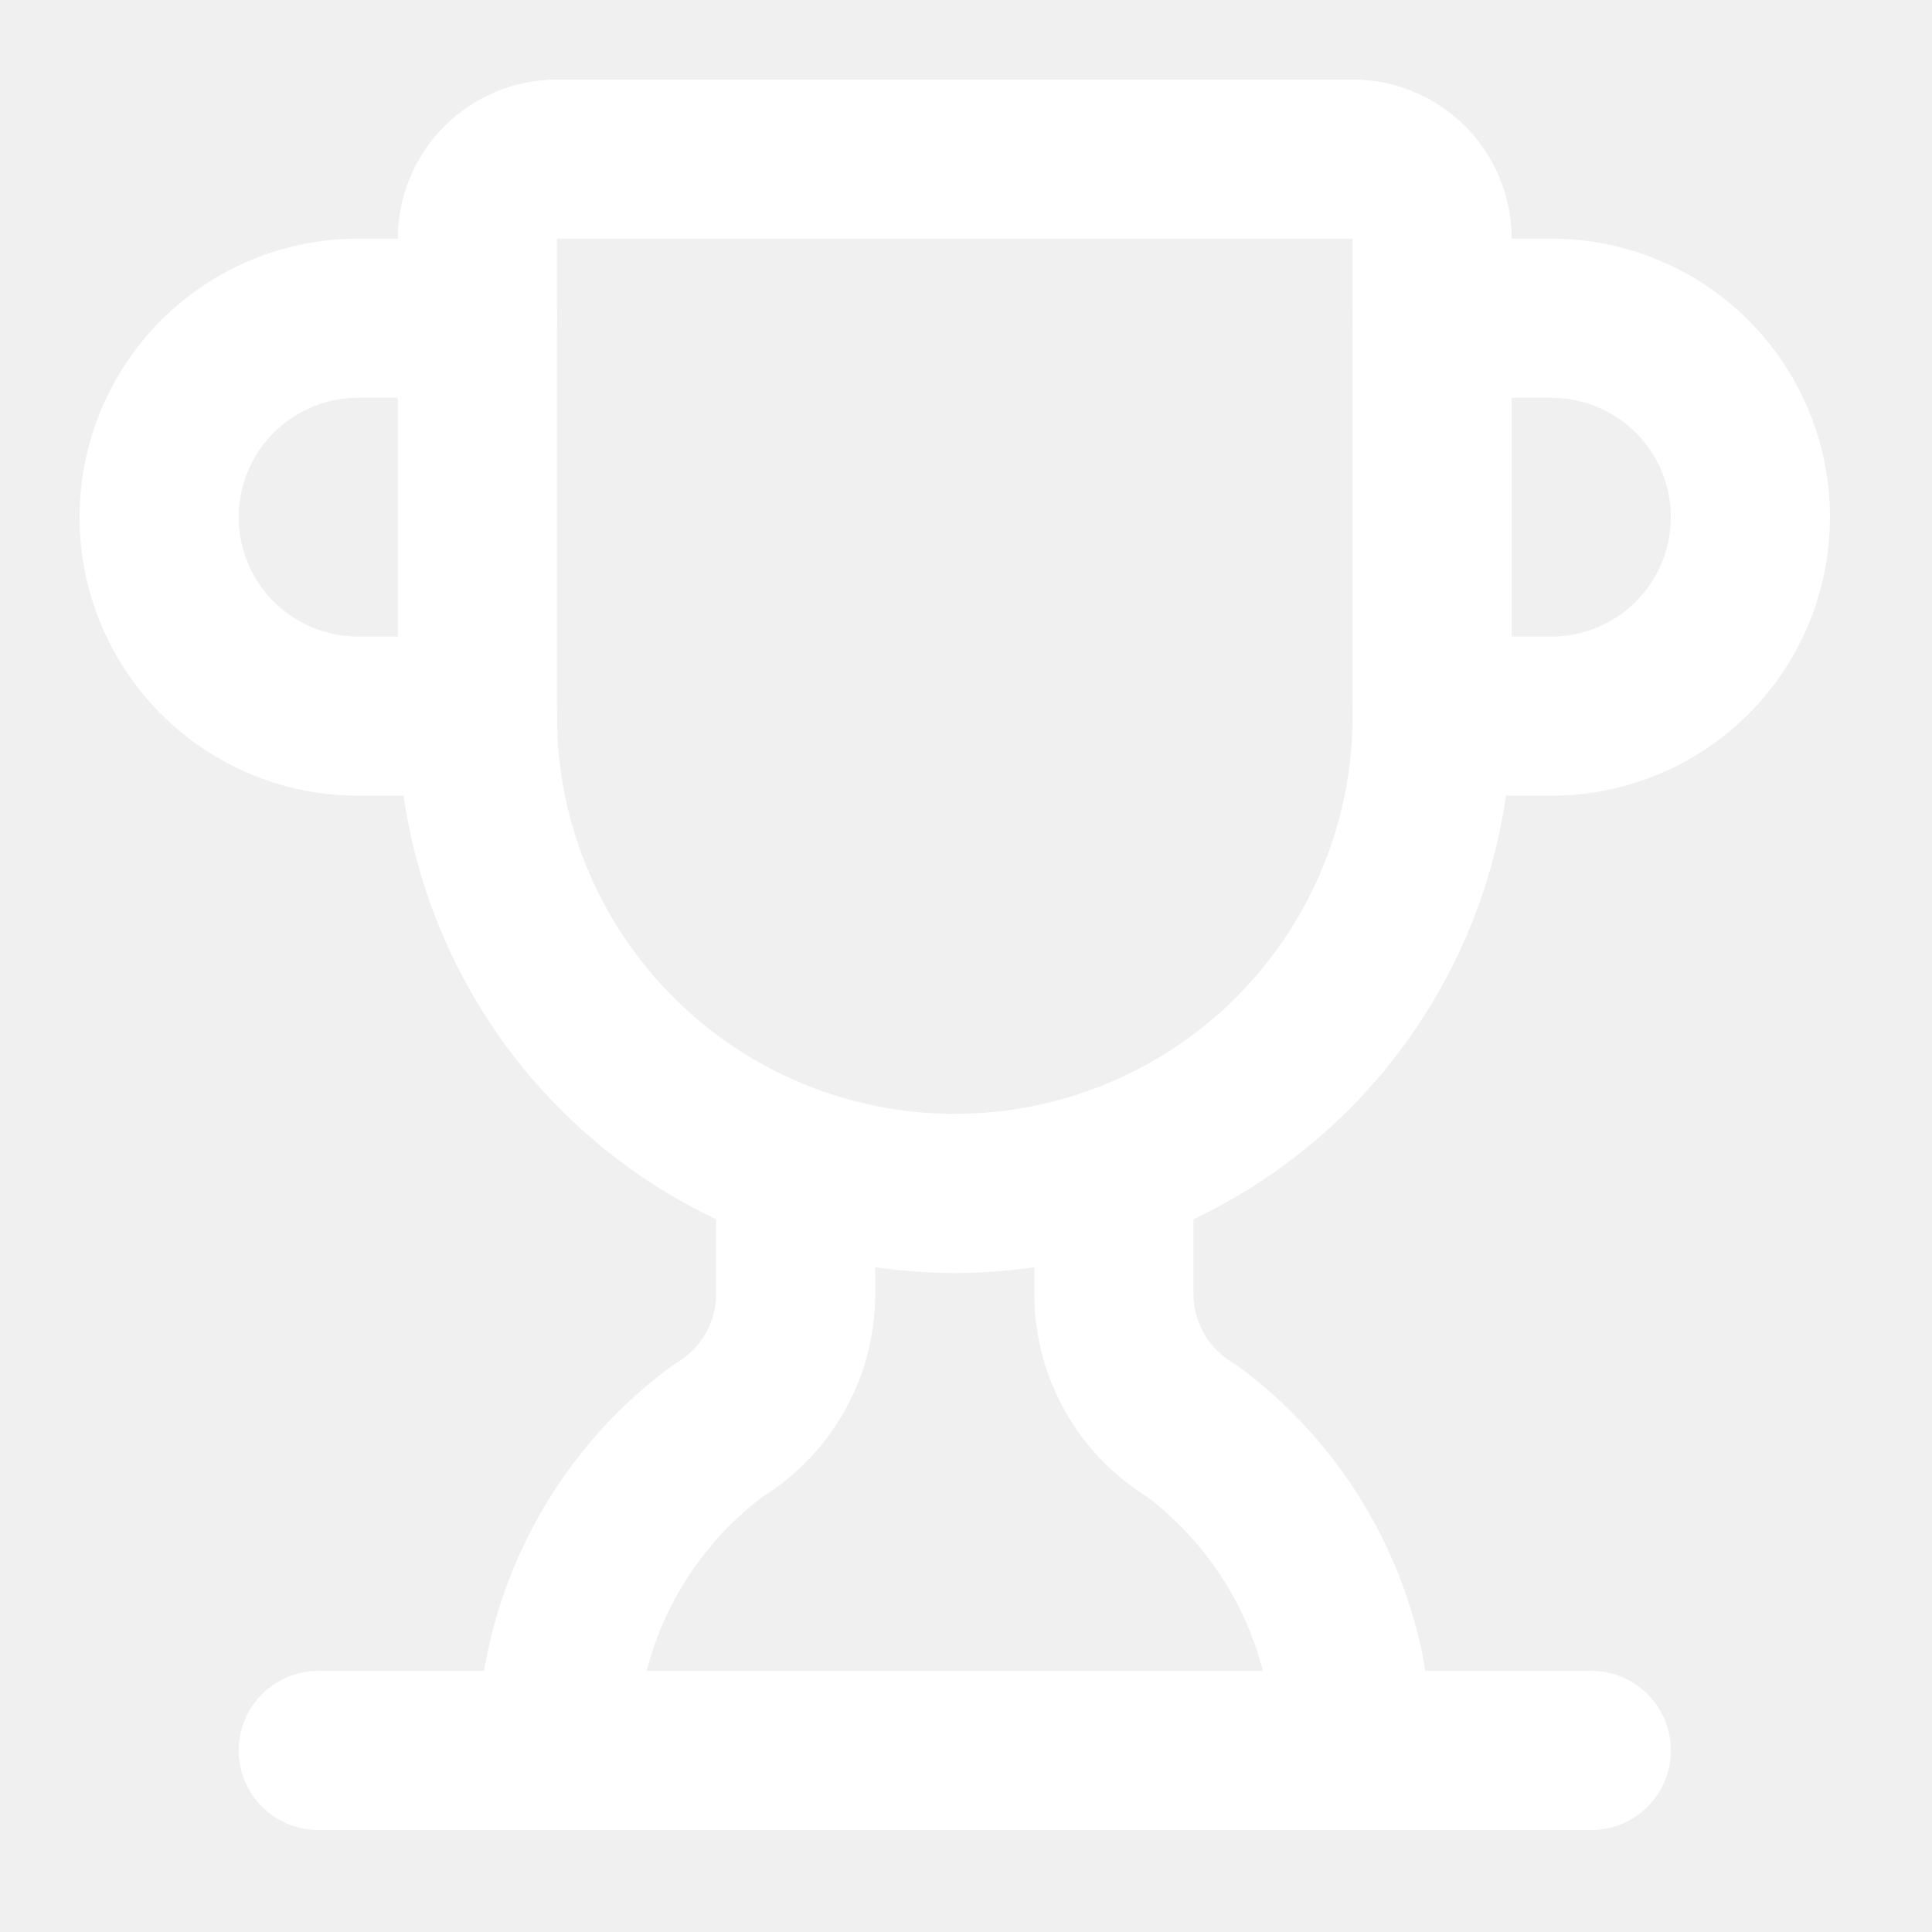
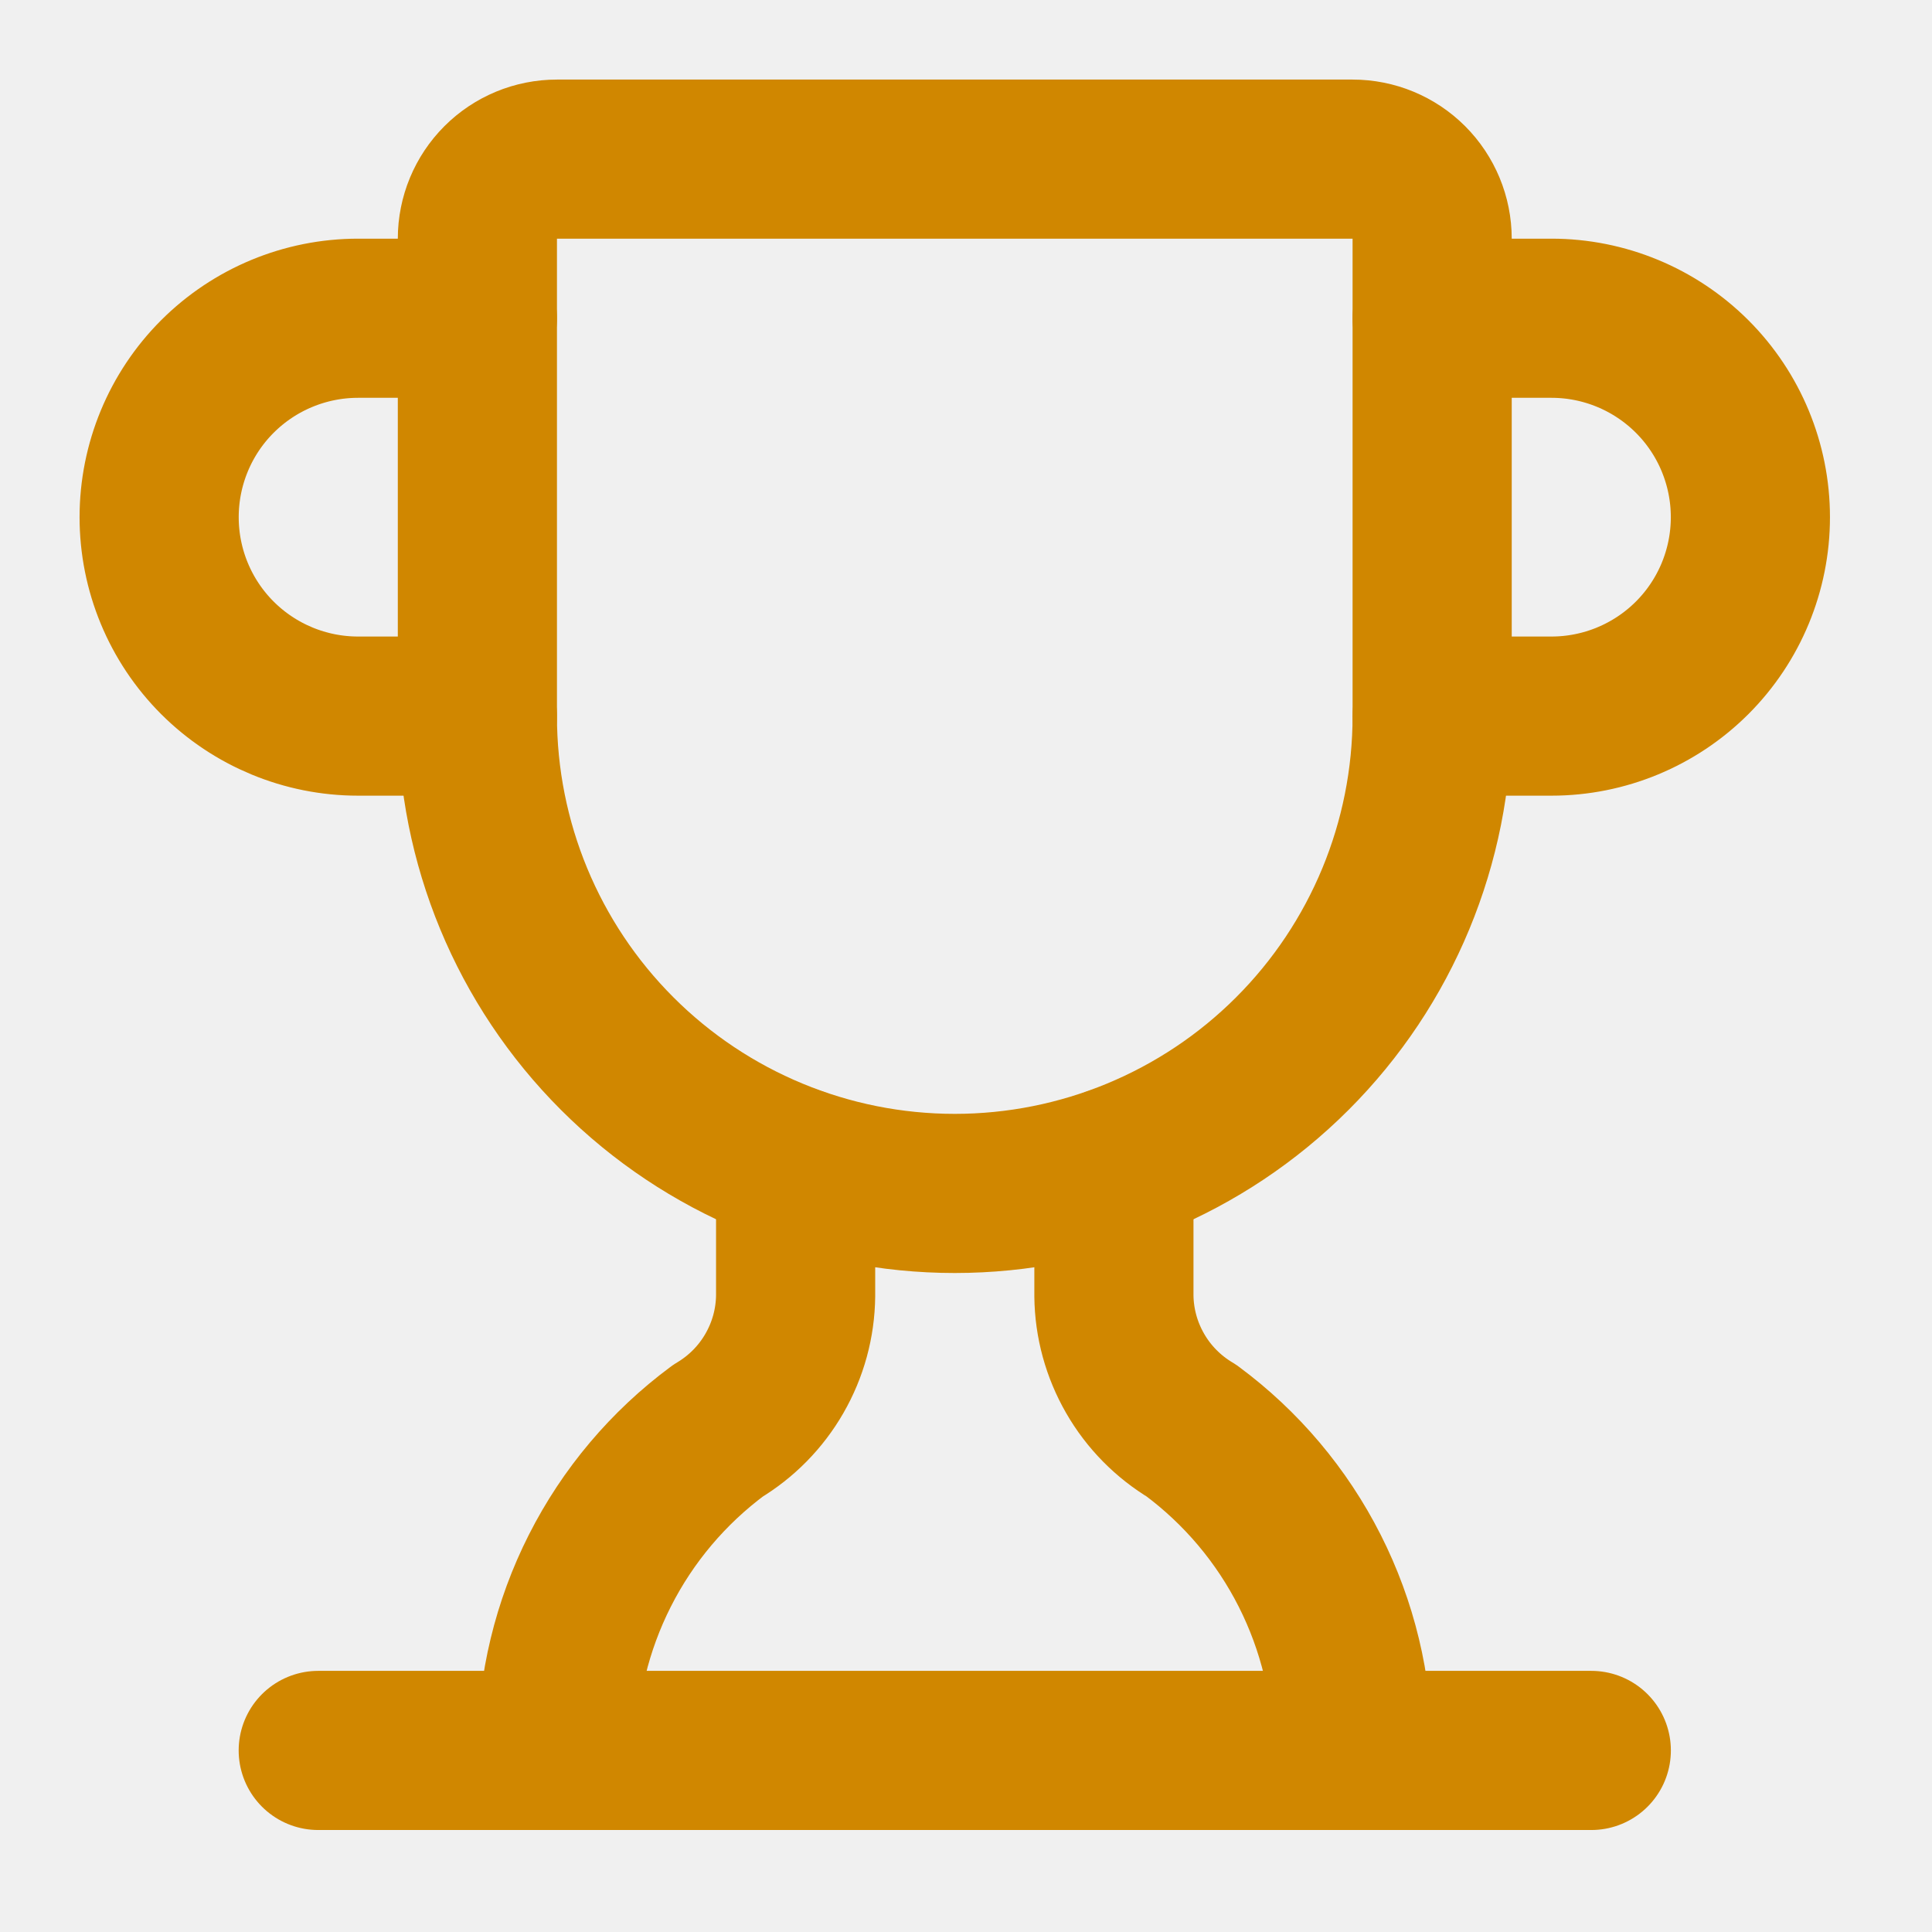
<svg xmlns="http://www.w3.org/2000/svg" width="43" height="43" viewBox="0 0 43 43" fill="none">
-   <path d="M17.708 25.96V28.84C17.702 29.447 17.539 30.041 17.236 30.567C16.934 31.093 16.501 31.532 15.98 31.843C14.873 32.663 13.973 33.729 13.351 34.958C12.729 36.186 12.402 37.542 12.396 38.919" stroke="white" stroke-width="3.542" stroke-linecap="round" stroke-linejoin="round" />
-   <path d="M24.792 25.96V28.84C24.798 29.447 24.961 30.041 25.264 30.567C25.566 31.093 25.999 31.532 26.52 31.843C27.627 32.663 28.527 33.729 29.149 34.958C29.771 36.186 30.098 37.542 30.104 38.919" stroke="white" stroke-width="3.542" stroke-linecap="round" stroke-linejoin="round" />
-   <path d="M31.875 15.938H34.531C35.705 15.938 36.831 15.471 37.662 14.641C38.492 13.811 38.958 12.685 38.958 11.511C38.958 10.336 38.492 9.21 37.662 8.38C36.831 7.55 35.705 7.083 34.531 7.083H31.875" stroke="white" stroke-width="3.542" stroke-linecap="round" stroke-linejoin="round" />
-   <path d="M7.083 38.959H35.417" stroke="white" stroke-width="3.542" stroke-linecap="round" stroke-linejoin="round" />
-   <path d="M10.625 15.937C10.625 18.755 11.744 21.458 13.737 23.45C15.73 25.443 18.432 26.562 21.25 26.562C24.068 26.562 26.77 25.443 28.763 23.45C30.756 21.458 31.875 18.755 31.875 15.937V5.312C31.875 4.843 31.688 4.392 31.356 4.06C31.024 3.728 30.574 3.542 30.104 3.542H12.396C11.926 3.542 11.476 3.728 11.144 4.06C10.812 4.392 10.625 4.843 10.625 5.312V15.937Z" stroke="white" stroke-width="3.542" stroke-linecap="round" stroke-linejoin="round" />
-   <path d="M10.625 15.938H7.969C6.795 15.938 5.669 15.471 4.838 14.641C4.008 13.811 3.542 12.685 3.542 11.511C3.542 10.336 4.008 9.21 4.838 8.38C5.669 7.55 6.795 7.083 7.969 7.083H10.625" stroke="white" stroke-width="3.542" stroke-linecap="round" stroke-linejoin="round" />
+   <path d="M17.708 25.96V28.84C17.702 29.447 17.539 30.041 17.236 30.567C16.934 31.093 16.501 31.532 15.98 31.843C14.873 32.663 13.973 33.729 13.351 34.958C12.729 36.186 12.402 37.542 12.396 38.919" stroke="#D08700" stroke-width="3.542" stroke-linecap="round" stroke-linejoin="round" />
+   <path d="M24.792 25.96V28.84C24.798 29.447 24.961 30.041 25.264 30.567C25.566 31.093 25.999 31.532 26.52 31.843C27.627 32.663 28.527 33.729 29.149 34.958C29.771 36.186 30.098 37.542 30.104 38.919" stroke="#D08700" stroke-width="3.542" stroke-linecap="round" stroke-linejoin="round" />
+   <path d="M31.875 15.938H34.531C35.705 15.938 36.831 15.471 37.662 14.641C38.492 13.811 38.958 12.685 38.958 11.511C38.958 10.336 38.492 9.21 37.662 8.38C36.831 7.55 35.705 7.083 34.531 7.083H31.875" stroke="#D08700" stroke-width="3.542" stroke-linecap="round" stroke-linejoin="round" />
+   <path d="M7.083 38.959H35.417" stroke="#D08700" stroke-width="3.542" stroke-linecap="round" stroke-linejoin="round" />
+   <path d="M10.625 15.937C10.625 18.755 11.744 21.458 13.737 23.45C15.73 25.443 18.432 26.562 21.25 26.562C24.068 26.562 26.77 25.443 28.763 23.45C30.756 21.458 31.875 18.755 31.875 15.937V5.312C31.875 4.843 31.688 4.392 31.356 4.06C31.024 3.728 30.574 3.542 30.104 3.542H12.396C11.926 3.542 11.476 3.728 11.144 4.06C10.812 4.392 10.625 4.843 10.625 5.312V15.937Z" stroke="#D08700" stroke-width="3.542" stroke-linecap="round" stroke-linejoin="round" />
+   <path d="M10.625 15.938H7.969C6.795 15.938 5.669 15.471 4.838 14.641C4.008 13.811 3.542 12.685 3.542 11.511C3.542 10.336 4.008 9.21 4.838 8.38C5.669 7.55 6.795 7.083 7.969 7.083H10.625" stroke="#D08700" stroke-width="3.542" stroke-linecap="round" stroke-linejoin="round" />
</svg>
